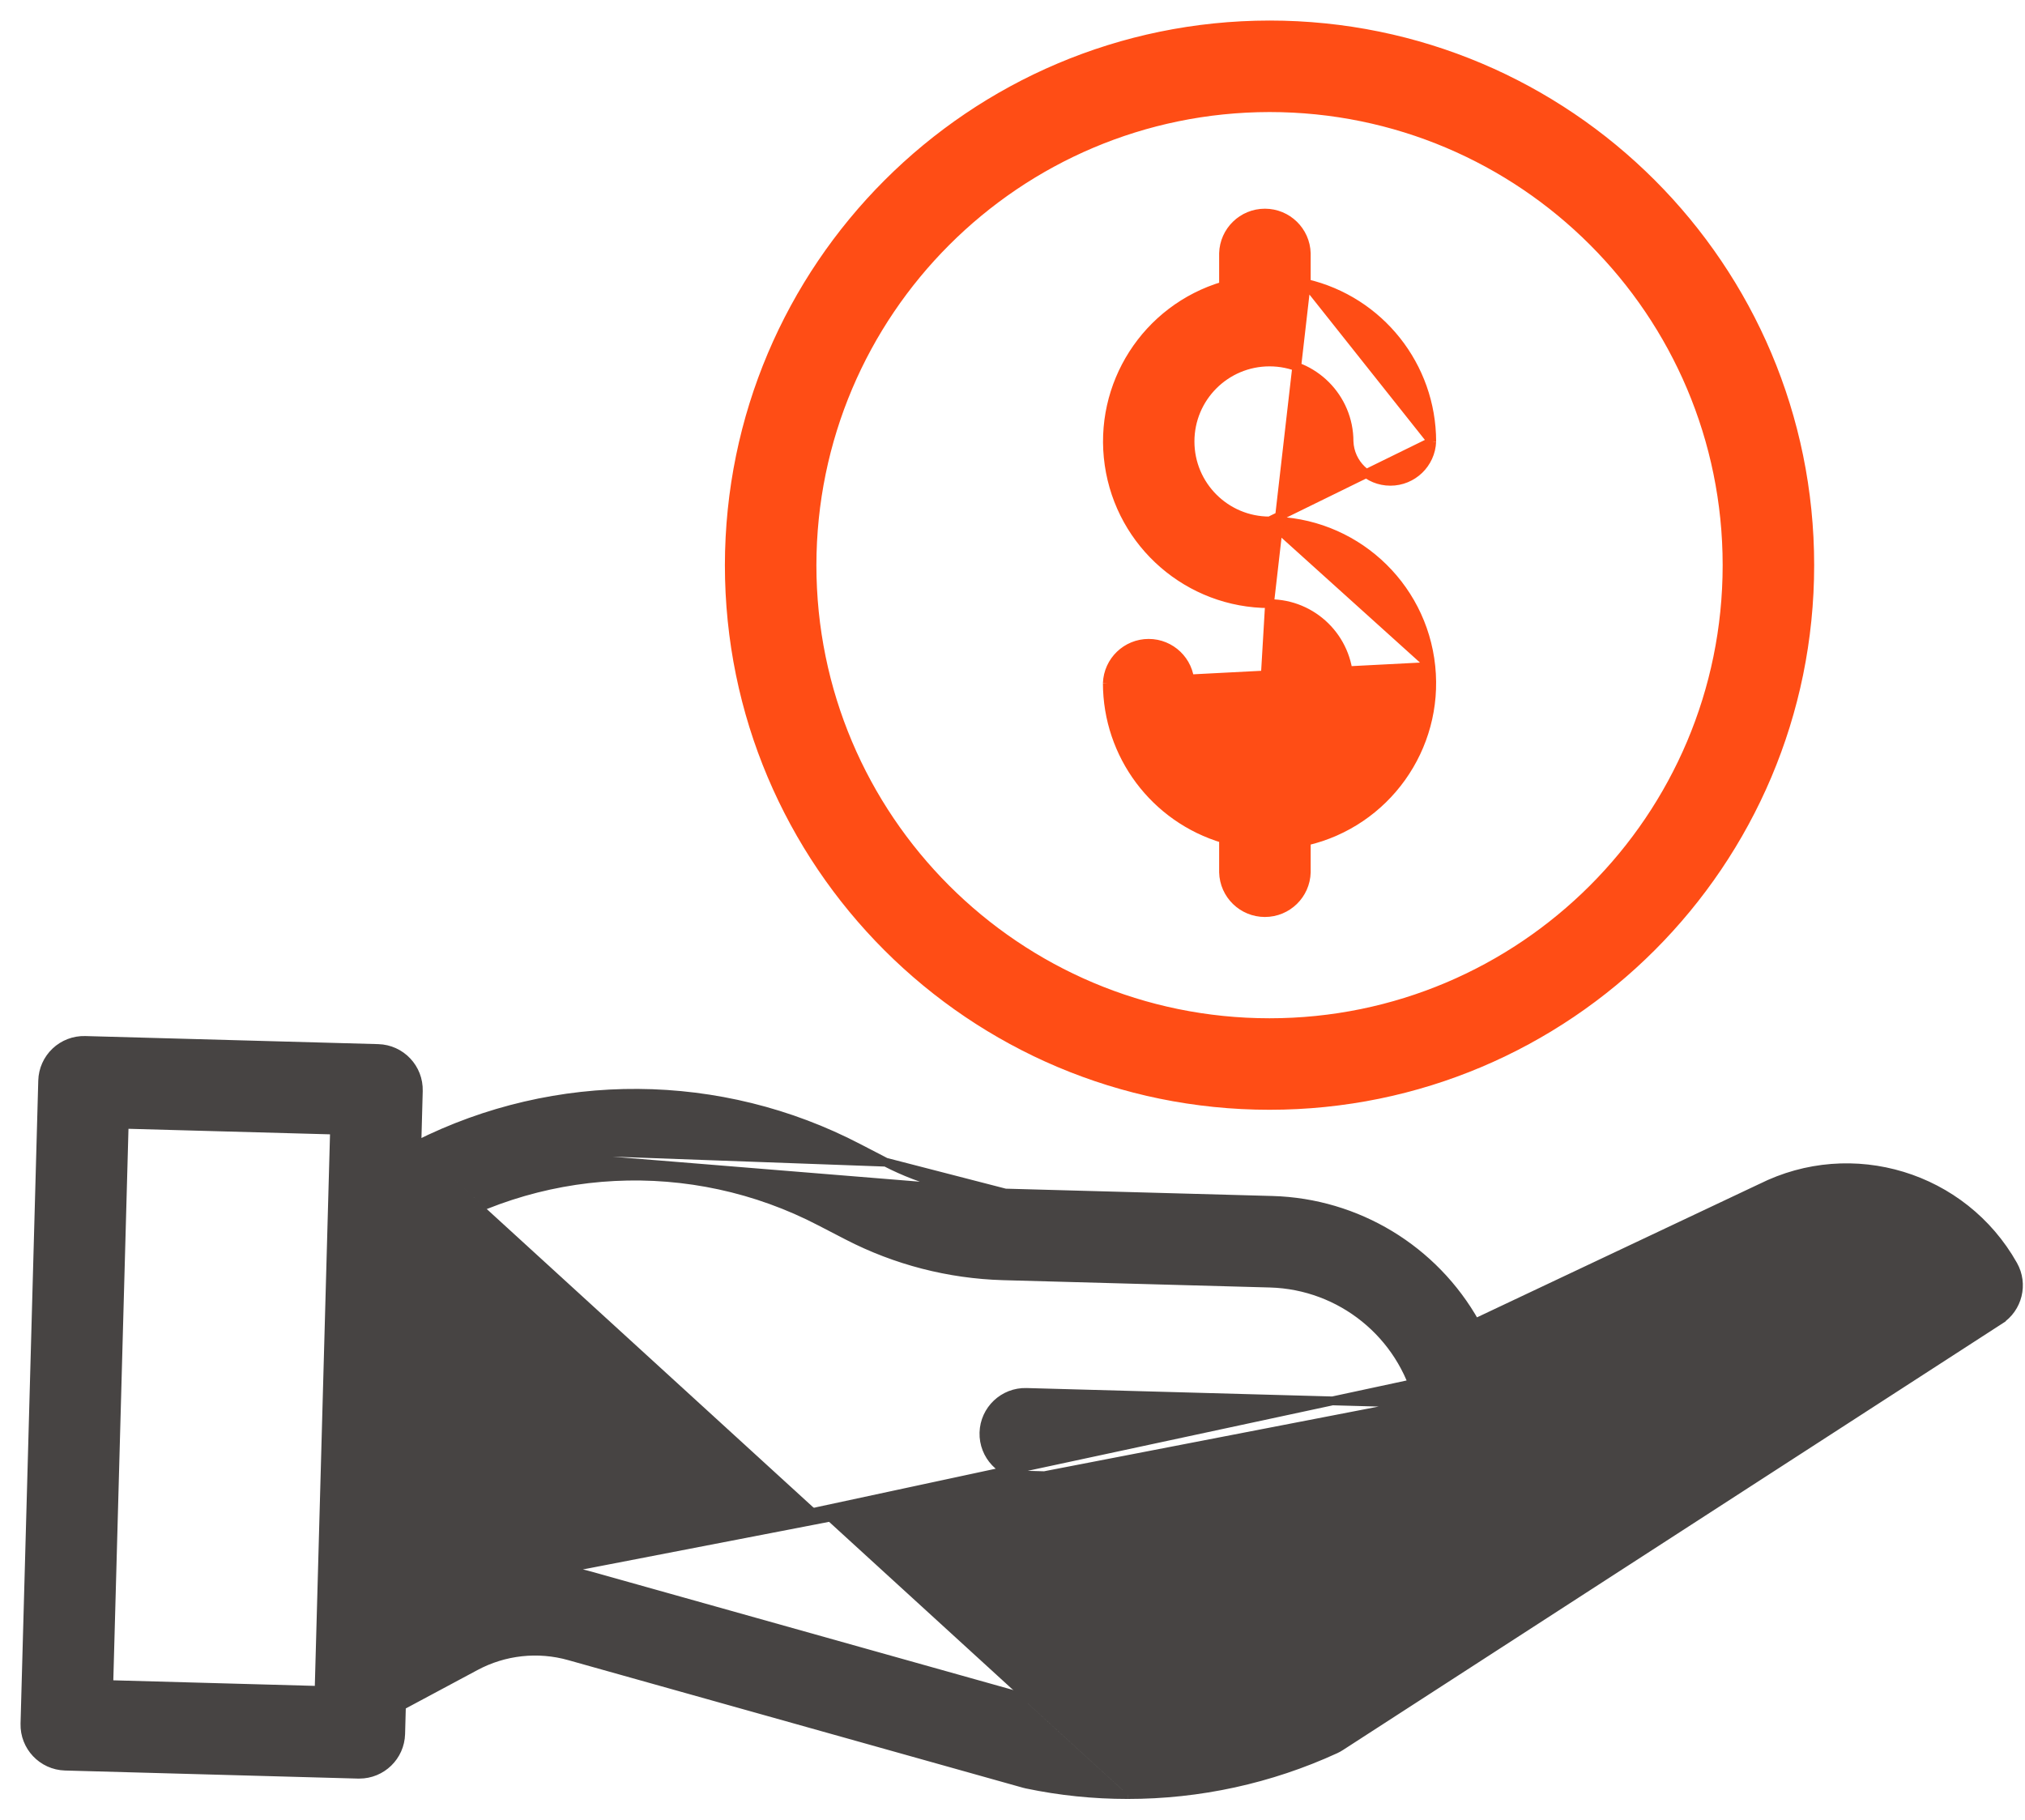
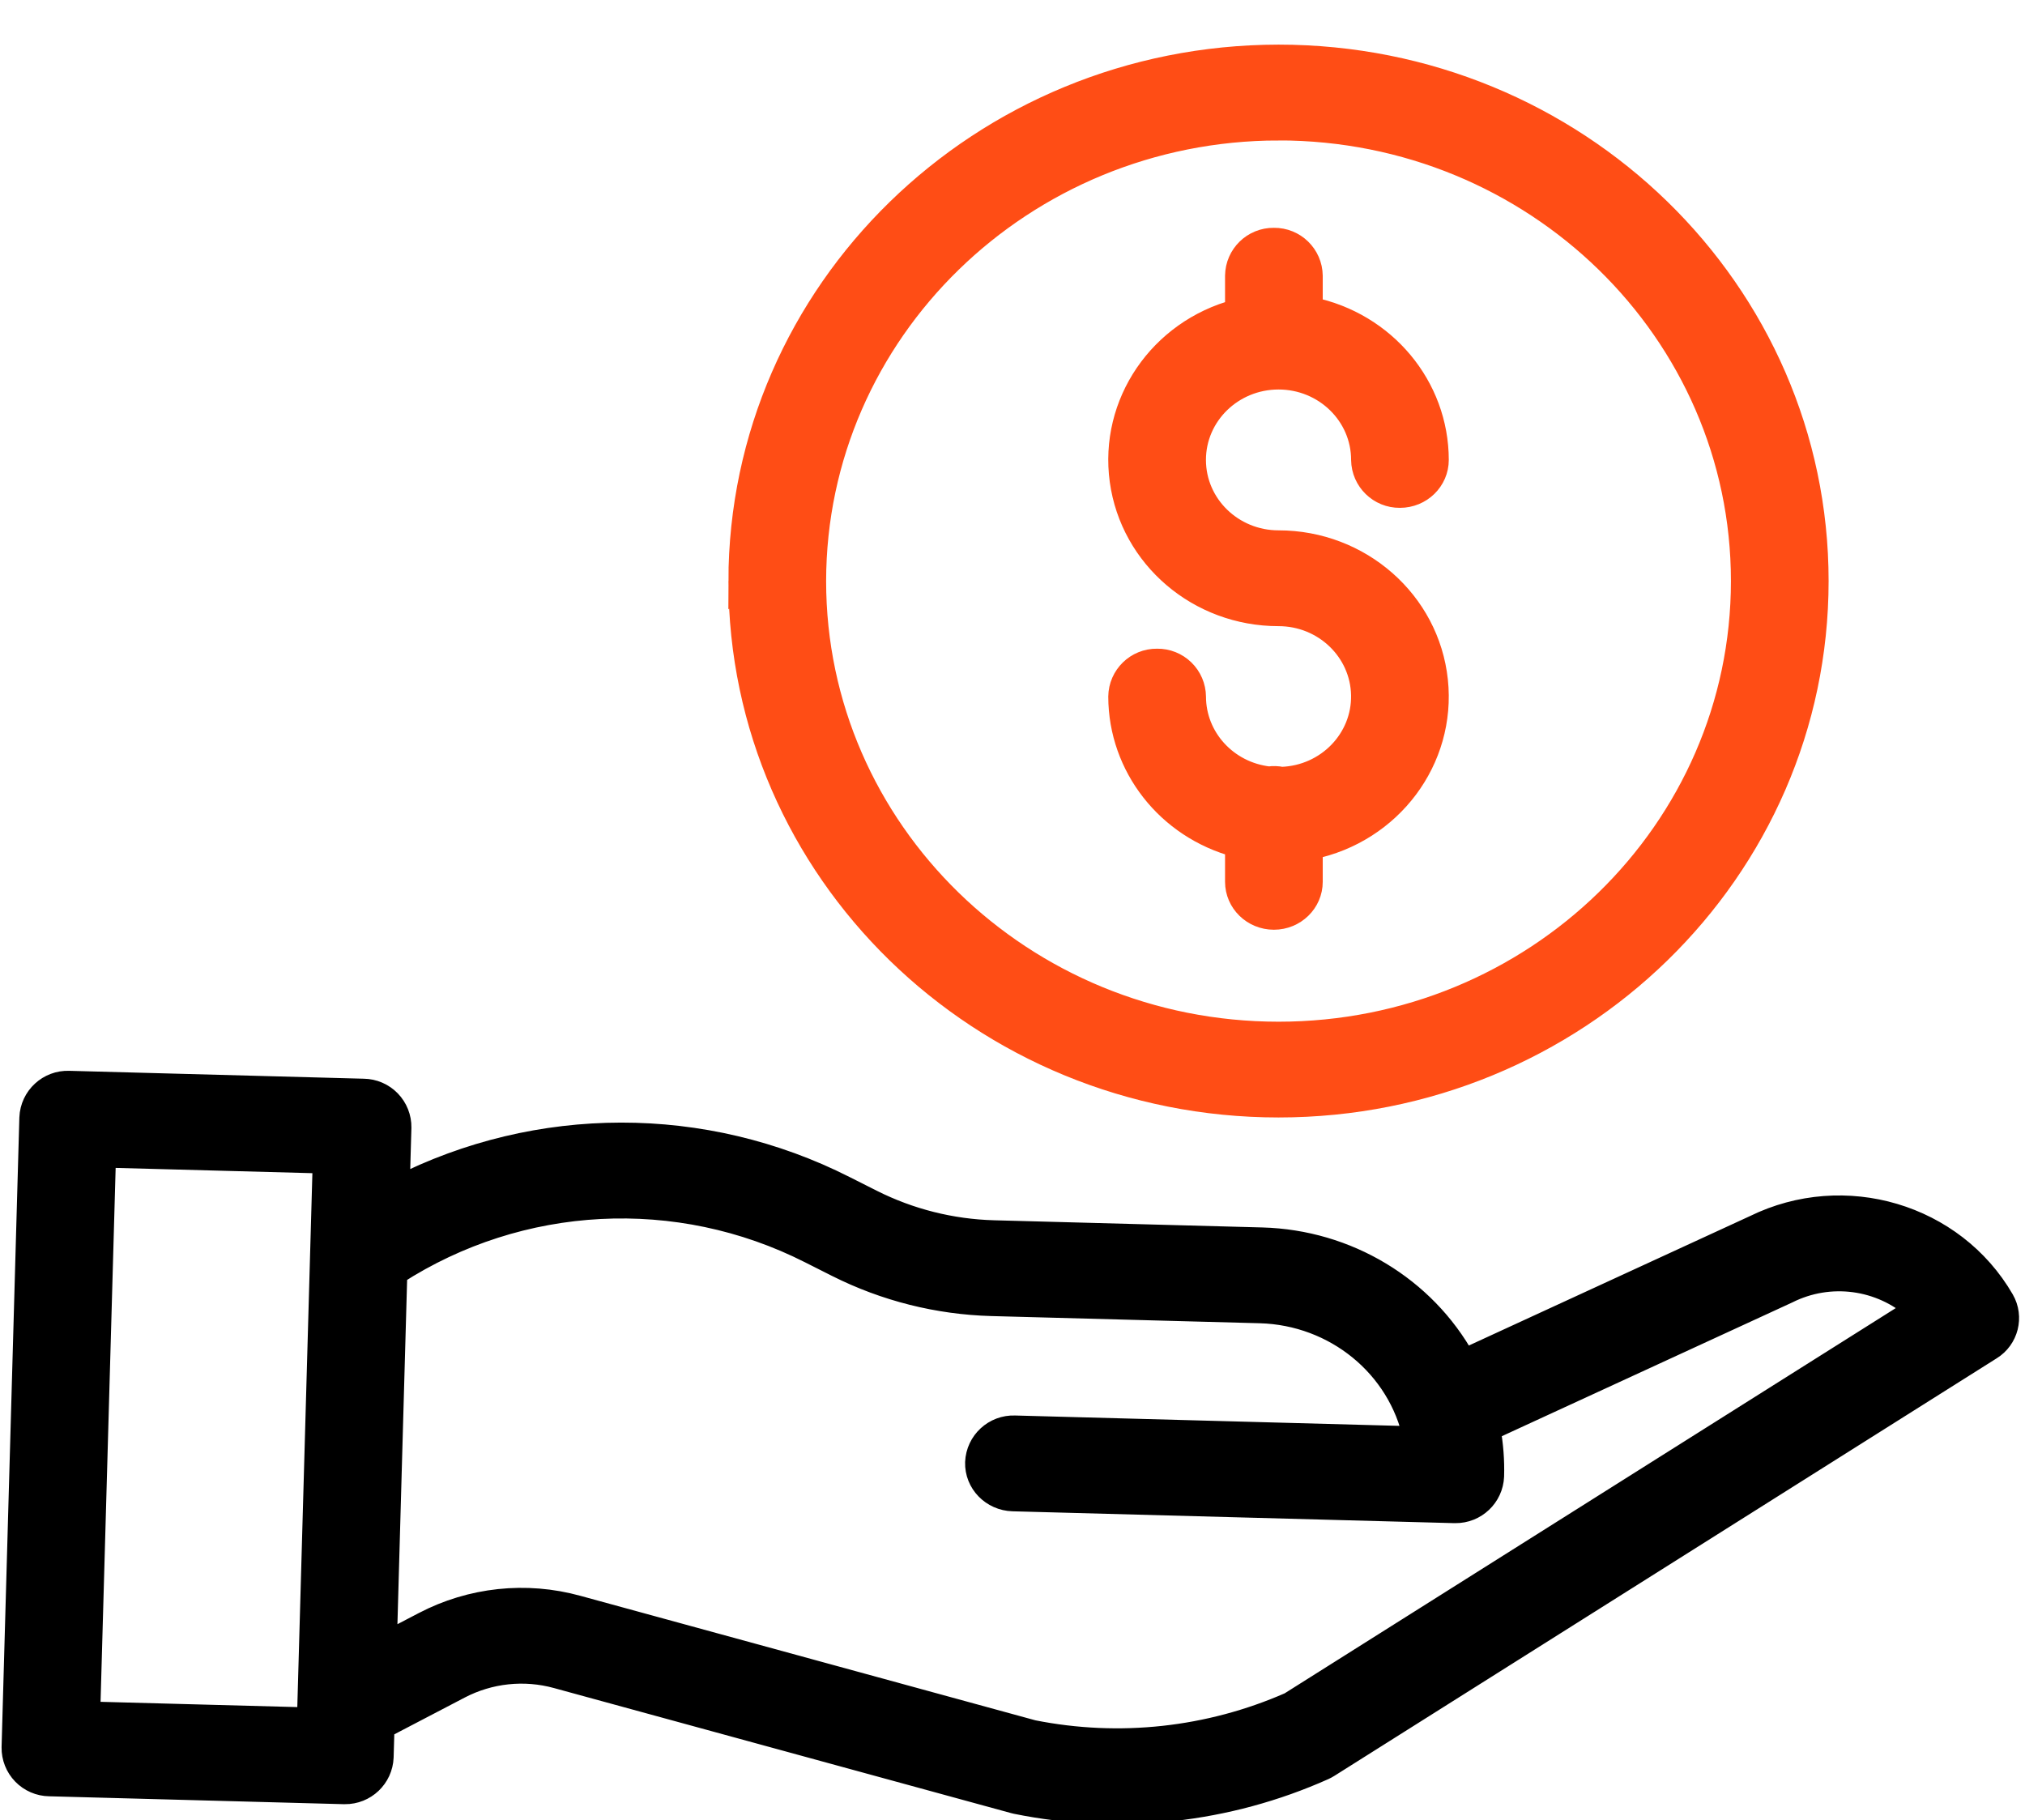
- <svg xmlns="http://www.w3.org/2000/svg" width="69" height="62" fill="none">
-   <path d="M37.731 23.279h0a1.41 1.41 0 012.818 0m-2.818 0h2.668m-2.668 0a5.536 5.536 0 003.96 5.299v1.146a1.41 1.41 0 002.819 0v-1.062a5.526 5.526 0 004.245-5.952h0m-11.024.569l11.024-.57m-8.206.57h-.15m.15 0s0 0 0 0h-.15m.15 0a2.712 2.712 0 002.38 2.687m-2.53-2.688a2.862 2.862 0 002.532 2.839m-.002-.151c-.007 0-.013.002-.02.003l.022.148m-.002-.151l.02.002-.018.149m-.002-.151c.15-.02.3-.014.446.015a2.707 2.707 0 002.59-2.754h0a2.707 2.707 0 00-2.707-2.657l-.327 5.547m5.824-3.407a5.527 5.527 0 00-5.497-4.958h0m5.497 4.958l-5.497-4.958m0 0a2.709 2.709 0 112.709-2.709 1.41 1.41 0 002.818 0h0m-5.527 2.71l5.527-2.71m0 0A5.537 5.537 0 0044.51 9.66m4.275 5.383L44.51 9.66m0 0V8.634a1.41 1.41 0 00-2.819 0v1.11a5.527 5.527 0 001.567 10.826L44.51 9.66z" fill="#FF4D15" stroke="#FF4D15" stroke-width=".3" />
-   <path d="M24.85 19.258v0c0 10.167 8.241 18.408 18.408 18.408 10.167 0 18.408-8.241 18.408-18.408C61.666 9.091 53.425.85 43.258.85h0C33.096.861 24.862 9.096 24.85 19.258zm18.408-15.59c8.61 0 15.59 6.98 15.59 15.59s-6.98 15.59-15.59 15.59-15.59-6.98-15.59-15.59c.01-8.606 6.984-15.58 15.59-15.59z" fill="#FF4D15" stroke="#FF4D15" stroke-width=".3" />
-   <path d="M14.204 39.022a16.492 16.492 0 0115.049.1s0 0 0 0l.926.48-15.975-.58zm0 0l.05-1.846v0a1.409 1.409 0 00-1.37-1.447s0 0 0 0l-9.983-.275h0a1.408 1.408 0 00-1.447 1.37s0 0 0 0L.85 58.734h0a1.41 1.41 0 001.37 1.447l9.984.275h.039a1.41 1.41 0 001.41-1.37s0 0 0 0l.026-.961 2.517-1.348h0a4.3 4.3 0 013.209-.351h0l15.487 4.346h.001c.032.01.064.017.09.023h.003c1.13.237 2.28.355 3.434.355M14.204 39.022l20.049 1.632 9.105.25h0a8.183 8.183 0 016.908 4.18l9.732-4.598H60a6.51 6.51 0 018.595 2.62 1.41 1.41 0 01-.461 1.876l-.082-.126.082.126-22.457 14.526a1.32 1.32 0 01-.176.097 16.948 16.948 0 01-7.08 1.545m0 0s0 0 0 0V61v.15s0 0 0 0zm9.924-13.333a5.373 5.373 0 00-5.064-4.095l-9.105-.25h0a12.311 12.311 0 01-5.292-1.367h0l-.927-.48h0a13.69 13.69 0 00-13.843.698l-.346 12.558 1.098-.588 33.479-6.476zm0 0l-13.37-.369a1.41 1.41 0 00-1.448 1.37h0a1.41 1.41 0 001.37 1.448l14.968.411v0h.039a1.41 1.41 0 001.408-1.37s0 0 0 0l-.15-.004m-2.817-1.486l12.874-4.791m-10.057 6.277a7.99 7.99 0 00-.122-1.634m.122 1.634a1.26 1.26 0 01-1.258 1.225m1.258-1.225l-1.258 1.225m1.136-2.859l.064.136.103-.049a7.464 7.464 0 00-.02-.113l-.147.026zm0 0l10.117-4.78m0 0l.06.138.002-.001m-.062-.137l.03-.014.032.15m-.062-.136l.064.136h-.002m-11.315 7.503h-.035.035zm15.384-7.062L44.233 57.087a14.126 14.126 0 01-8.623.961l-15.442-4.335a7.113 7.113 0 00-5.301.58l50.422-10.827zm-31.035-2.812a9.467 9.467 0 01-4.074-1.052l4.074 1.052zM3.707 57.404l.525-19.094 7.167.197-.526 19.094-7.166-.198z" fill="#474443" stroke="#474443" stroke-width=".3" />
+ <svg xmlns="http://www.w3.org/2000/svg" width="69" viewBox="-29 0 51.75 46.569" height="62">
+   <path stroke="#ff4d15" d="M3.763 19.927a.93.93 0 00-.326-.01c-1.088-.124-1.909-1.021-1.91-2.088a.938.938 0 00-.951-.926.938.938 0 00-.95.926c.003 1.782 1.226 3.343 2.989 3.814v.927c0 .511.425.926.95.926.525 0 .95-.415.95-.926v-.87c2.035-.416 3.418-2.263 3.204-4.278-.214-2.016-1.956-3.547-4.035-3.548-1.192 0-2.158-.941-2.158-2.103 0-1.16.966-2.102 2.158-2.102 1.191 0 2.157.941 2.157 2.102a.94.94 0 00.95.927c.525 0 .95-.415.95-.927-.002-1.87-1.347-3.485-3.226-3.87v-.844a.938.938 0 00-.95-.926.938.938 0 00-.95.926v.9c-1.961.522-3.223 2.377-2.953 4.34.27 1.964 1.989 3.43 4.022 3.429 1.175 0 2.134.918 2.156 2.063.022 1.145-.903 2.097-2.077 2.138zm0 0" stroke-width=".6" fill="#ff4d15" />
+   <path stroke="#ff4d15" d="M-10.095 14.871c0 7.417 6.169 13.43 13.779 13.43s13.778-6.013 13.778-13.43S11.294 1.442 3.684 1.442c-7.607.008-13.77 6.016-13.78 13.43zM3.684 3.294c6.56 0 11.878 5.183 11.878 11.577S10.244 26.45 3.684 26.45c-6.56 0-11.879-5.184-11.879-11.578.008-6.39 5.321-11.57 11.879-11.577zm0 0" fill="#ff4d15" stroke-width=".6" />
+   <path stroke="#000" d="M15.876 31.397l-7.443 3.427c-1.028-1.863-3-3.048-5.169-3.108l-6.871-.184a7.407 7.407 0 01-3.123-.786l-.7-.353a12.618 12.618 0 00-11.423.012l.044-1.544a.937.937 0 00-.924-.952l-7.535-.202a.94.94 0 00-.975.9l-.455 16.116a.937.937 0 00.923.952l7.535.202h.026a.94.94 0 00.95-.901l.022-.771 1.957-1.022a3.436 3.436 0 012.506-.267l11.69 3.198.061.015a12.957 12.957 0 007.865-.868c.041-.019.08-.04.118-.064l16.948-10.685a.913.913 0 00.312-1.233c-1.259-2.176-4.05-3.005-6.339-1.882zm-42.649 12.452l.403-14.265 5.635.151L-21.138 44zm30.754-.243a11.03 11.03 0 01-6.588.717l-11.658-3.19a5.376 5.376 0 00-3.916.418l-1 .522.267-9.484a10.677 10.677 0 0110.61-.551l.7.353a9.367 9.367 0 003.945.993l6.872.184c1.93.054 3.569 1.393 3.96 3.237l-10.235-.276a.94.94 0 00-.976.9c-.015.512.4.938.923.952l11.296.303h.027a.94.94 0 00.949-.9 5.732 5.732 0 00-.092-1.202l7.635-3.516a2.962 2.962 0 013.305.438zm0 0" stroke-width=".6" />
</svg>
